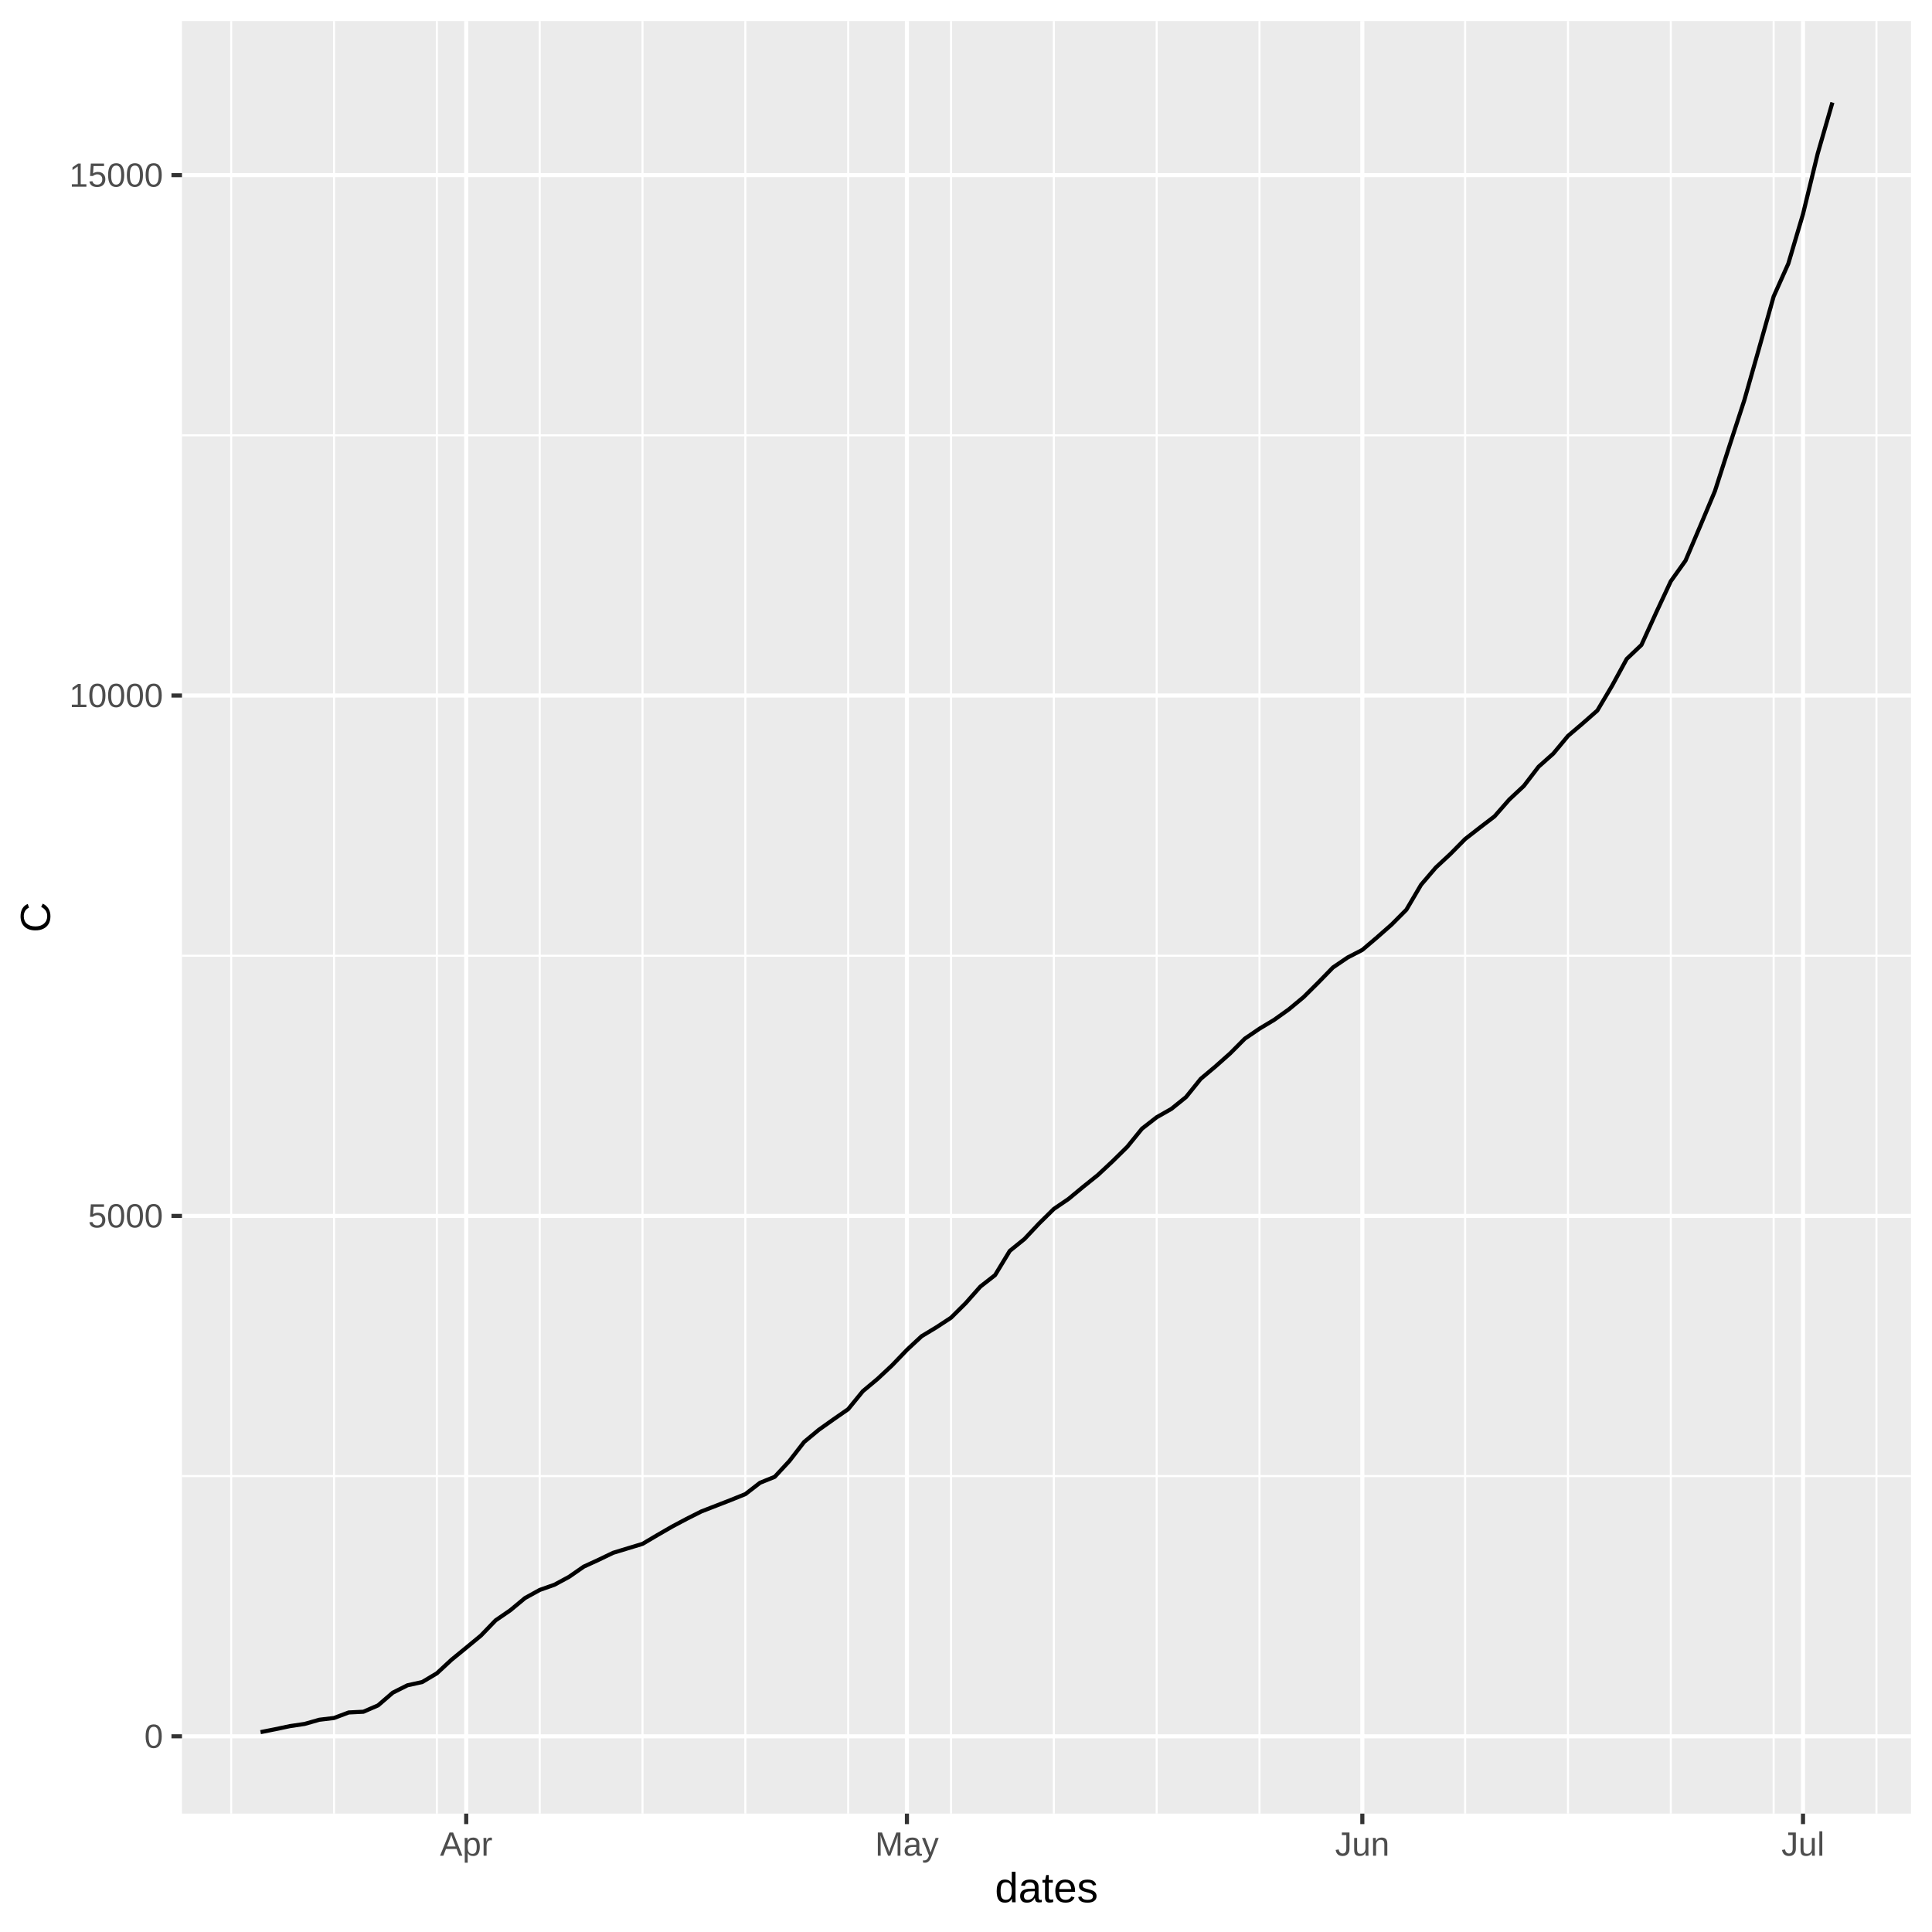
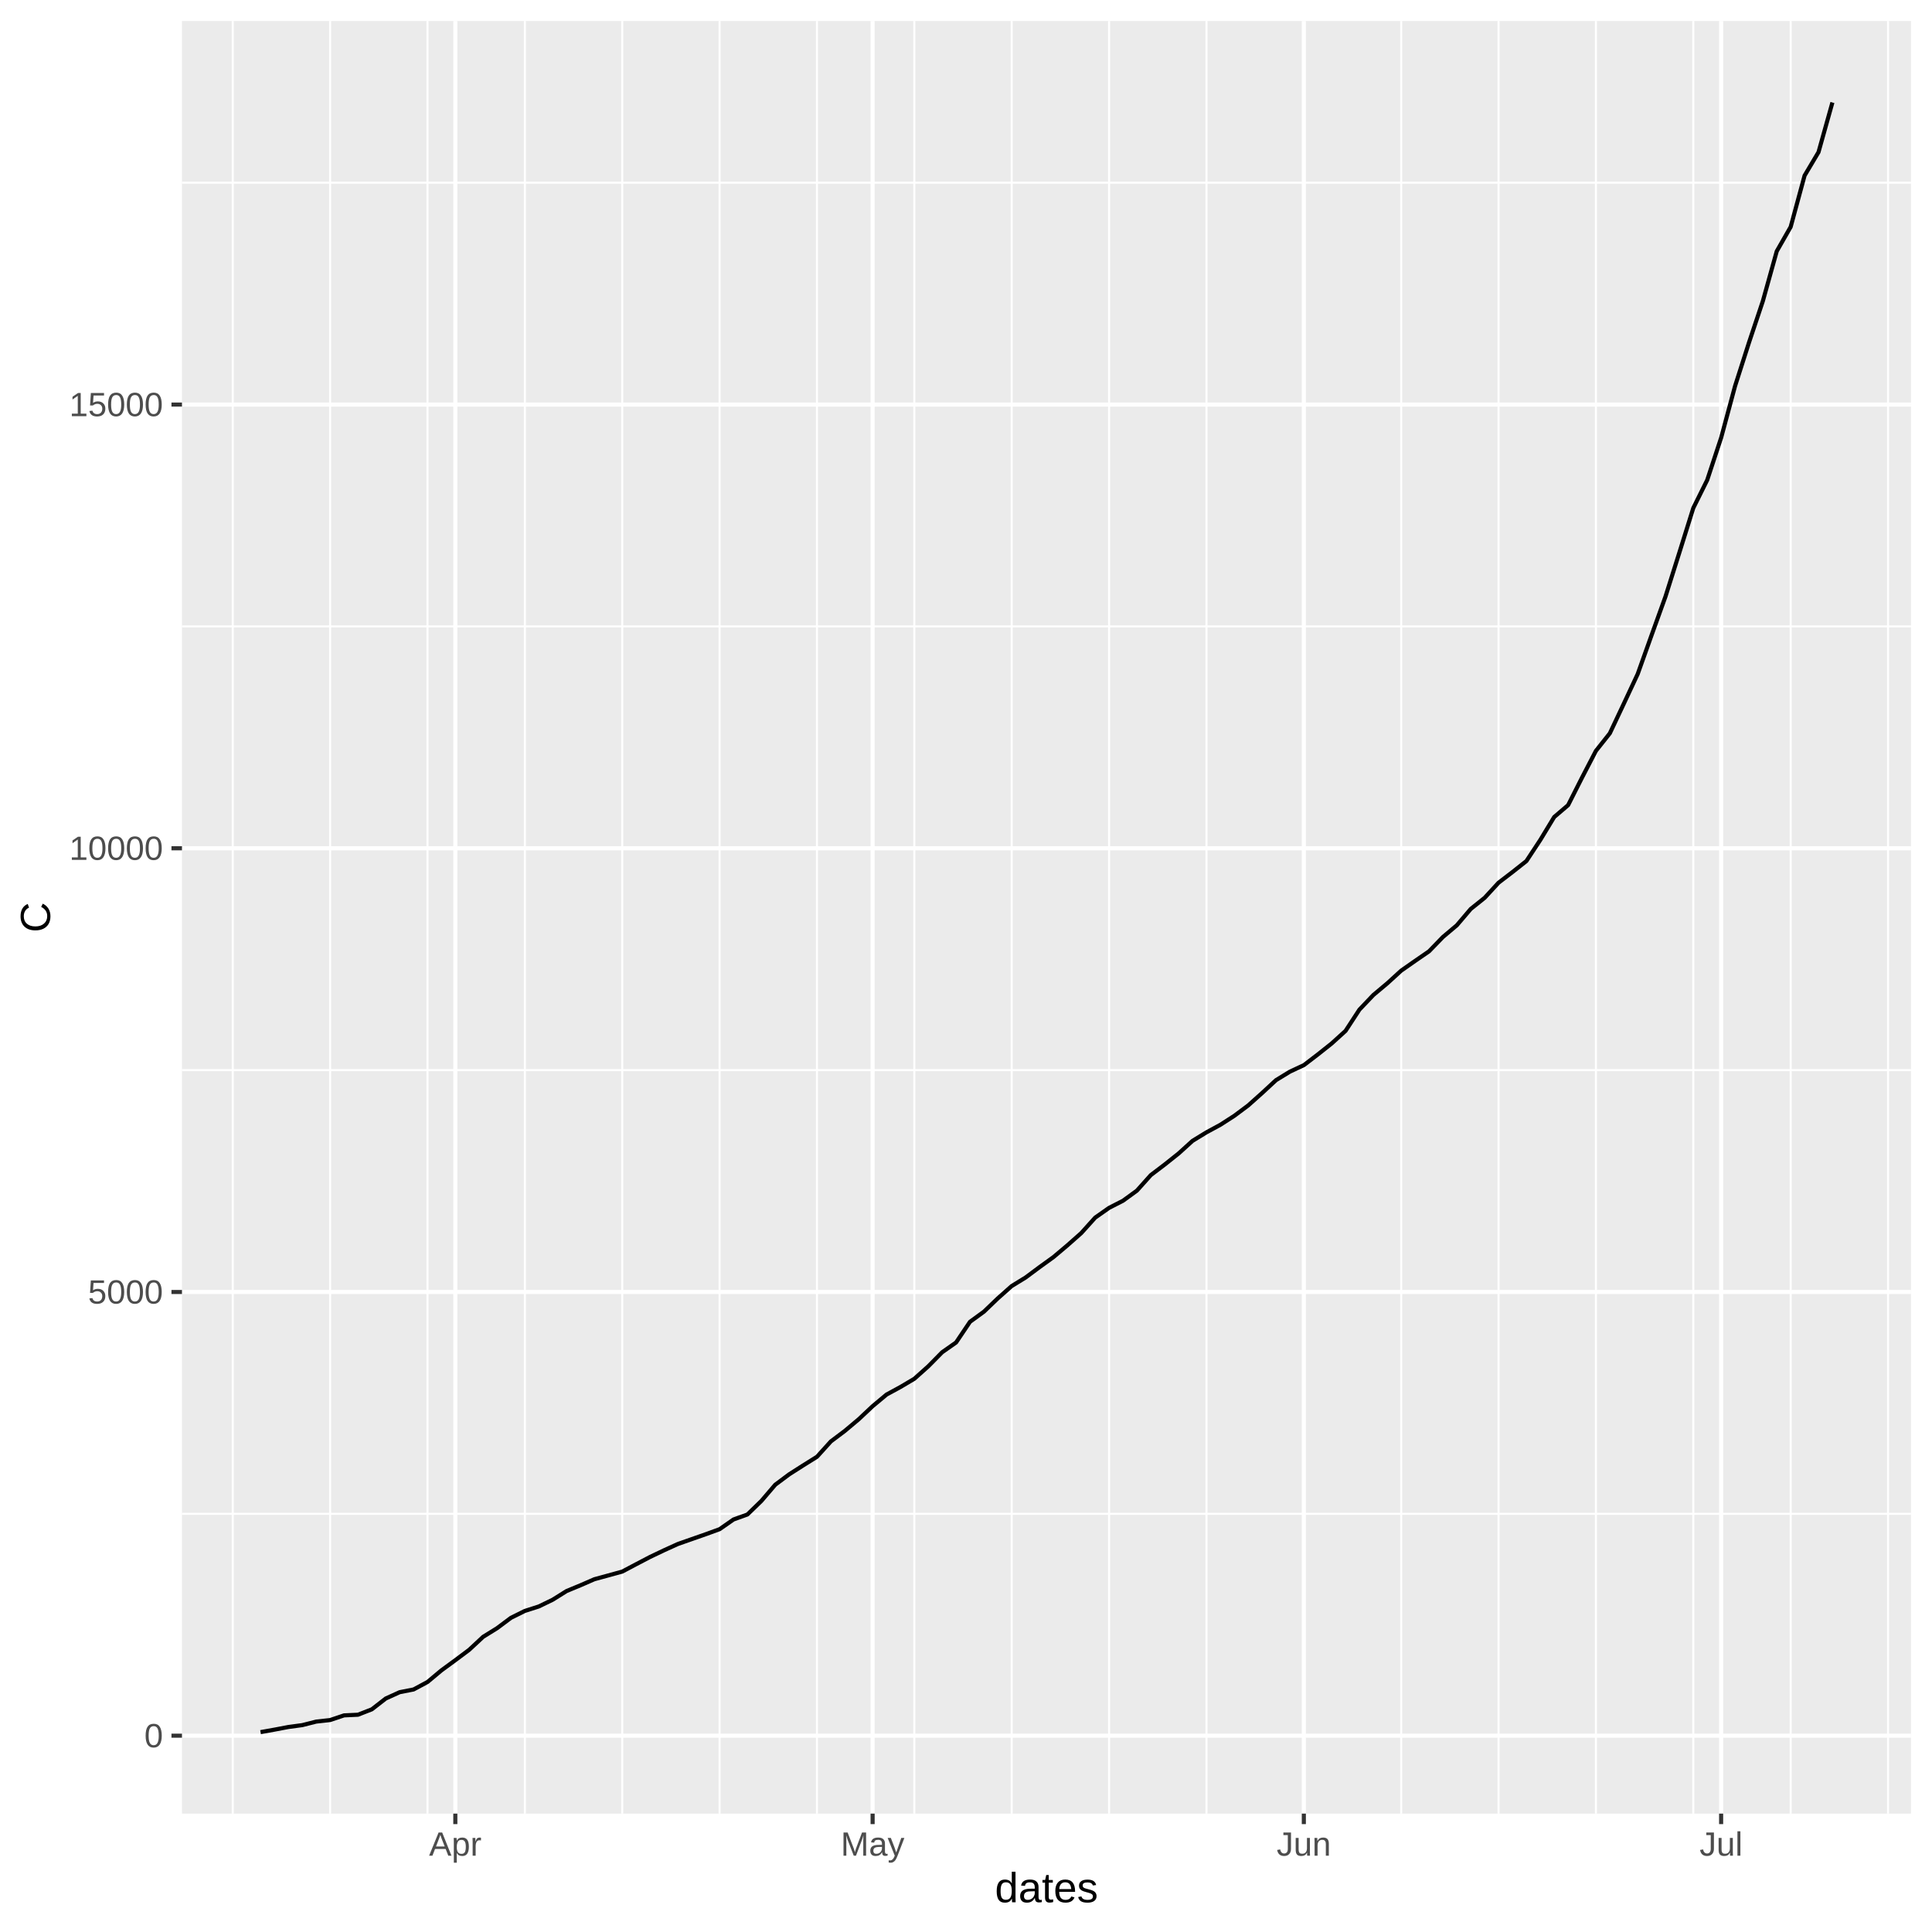
<svg xmlns="http://www.w3.org/2000/svg" viewBox="0 0 504.00 504.00">
  <defs>
    <style type="text/css">
    line, polyline, polygon, path, rect, circle {
      fill: none;
      stroke: #000000;
      stroke-linecap: round;
      stroke-linejoin: round;
      stroke-miterlimit: 10.00;
    }
  </style>
  </defs>
  <rect width="100%" height="100%" style="stroke: none; fill: #FFFFFF;" />
  <rect x="0.00" y="0.00" width="504.00" height="504.00" style="stroke-width: 1.07; stroke: #FFFFFF; fill: #FFFFFF;" />
  <defs>
    <clipPath id="cpNDcuNDd8NDk4LjUyfDQ3My4xMnw1LjQ4">
      <rect x="47.47" y="5.48" width="451.05" height="467.64" />
    </clipPath>
  </defs>
  <rect x="47.47" y="5.48" width="451.05" height="467.64" style="stroke-width: 1.07; stroke: none; fill: #EBEBEB;" clip-path="url(#cpNDcuNDd8NDk4LjUyfDQ3My4xMnw1LjQ4)" />
-   <polyline points="47.47,385.07 498.52,385.07 " style="stroke-width: 0.53; stroke: #FFFFFF; stroke-linecap: butt;" clip-path="url(#cpNDcuNDd8NDk4LjUyfDQ3My4xMnw1LjQ4)" />
-   <polyline points="47.47,249.32 498.52,249.32 " style="stroke-width: 0.53; stroke: #FFFFFF; stroke-linecap: butt;" clip-path="url(#cpNDcuNDd8NDk4LjUyfDQ3My4xMnw1LjQ4)" />
-   <polyline points="47.47,113.56 498.52,113.56 " style="stroke-width: 0.53; stroke: #FFFFFF; stroke-linecap: butt;" clip-path="url(#cpNDcuNDd8NDk4LjUyfDQ3My4xMnw1LjQ4)" />
-   <polyline points="60.31,473.12 60.31,5.48 " style="stroke-width: 0.53; stroke: #FFFFFF; stroke-linecap: butt;" clip-path="url(#cpNDcuNDd8NDk4LjUyfDQ3My4xMnw1LjQ4)" />
-   <polyline points="87.14,473.12 87.14,5.48 " style="stroke-width: 0.53; stroke: #FFFFFF; stroke-linecap: butt;" clip-path="url(#cpNDcuNDd8NDk4LjUyfDQ3My4xMnw1LjQ4)" />
-   <polyline points="113.96,473.12 113.96,5.48 " style="stroke-width: 0.53; stroke: #FFFFFF; stroke-linecap: butt;" clip-path="url(#cpNDcuNDd8NDk4LjUyfDQ3My4xMnw1LjQ4)" />
-   <polyline points="140.79,473.12 140.79,5.48 " style="stroke-width: 0.53; stroke: #FFFFFF; stroke-linecap: butt;" clip-path="url(#cpNDcuNDd8NDk4LjUyfDQ3My4xMnw1LjQ4)" />
-   <polyline points="167.61,473.12 167.61,5.48 " style="stroke-width: 0.53; stroke: #FFFFFF; stroke-linecap: butt;" clip-path="url(#cpNDcuNDd8NDk4LjUyfDQ3My4xMnw1LjQ4)" />
-   <polyline points="194.44,473.12 194.44,5.48 " style="stroke-width: 0.53; stroke: #FFFFFF; stroke-linecap: butt;" clip-path="url(#cpNDcuNDd8NDk4LjUyfDQ3My4xMnw1LjQ4)" />
-   <polyline points="221.26,473.12 221.26,5.48 " style="stroke-width: 0.53; stroke: #FFFFFF; stroke-linecap: butt;" clip-path="url(#cpNDcuNDd8NDk4LjUyfDQ3My4xMnw1LjQ4)" />
-   <polyline points="248.09,473.12 248.09,5.48 " style="stroke-width: 0.53; stroke: #FFFFFF; stroke-linecap: butt;" clip-path="url(#cpNDcuNDd8NDk4LjUyfDQ3My4xMnw1LjQ4)" />
-   <polyline points="274.91,473.12 274.91,5.48 " style="stroke-width: 0.53; stroke: #FFFFFF; stroke-linecap: butt;" clip-path="url(#cpNDcuNDd8NDk4LjUyfDQ3My4xMnw1LjQ4)" />
-   <polyline points="301.74,473.12 301.74,5.48 " style="stroke-width: 0.53; stroke: #FFFFFF; stroke-linecap: butt;" clip-path="url(#cpNDcuNDd8NDk4LjUyfDQ3My4xMnw1LjQ4)" />
-   <polyline points="328.56,473.12 328.56,5.48 " style="stroke-width: 0.53; stroke: #FFFFFF; stroke-linecap: butt;" clip-path="url(#cpNDcuNDd8NDk4LjUyfDQ3My4xMnw1LjQ4)" />
-   <polyline points="382.21,473.12 382.21,5.48 " style="stroke-width: 0.53; stroke: #FFFFFF; stroke-linecap: butt;" clip-path="url(#cpNDcuNDd8NDk4LjUyfDQ3My4xMnw1LjQ4)" />
-   <polyline points="409.04,473.12 409.04,5.48 " style="stroke-width: 0.53; stroke: #FFFFFF; stroke-linecap: butt;" clip-path="url(#cpNDcuNDd8NDk4LjUyfDQ3My4xMnw1LjQ4)" />
-   <polyline points="435.86,473.12 435.86,5.48 " style="stroke-width: 0.53; stroke: #FFFFFF; stroke-linecap: butt;" clip-path="url(#cpNDcuNDd8NDk4LjUyfDQ3My4xMnw1LjQ4)" />
-   <polyline points="462.69,473.12 462.69,5.48 " style="stroke-width: 0.53; stroke: #FFFFFF; stroke-linecap: butt;" clip-path="url(#cpNDcuNDd8NDk4LjUyfDQ3My4xMnw1LjQ4)" />
-   <polyline points="489.51,473.12 489.51,5.48 " style="stroke-width: 0.53; stroke: #FFFFFF; stroke-linecap: butt;" clip-path="url(#cpNDcuNDd8NDk4LjUyfDQ3My4xMnw1LjQ4)" />
-   <polyline points="47.47,452.95 498.52,452.95 " style="stroke-width: 1.07; stroke: #FFFFFF; stroke-linecap: butt;" clip-path="url(#cpNDcuNDd8NDk4LjUyfDQ3My4xMnw1LjQ4)" />
-   <polyline points="47.47,317.19 498.52,317.19 " style="stroke-width: 1.07; stroke: #FFFFFF; stroke-linecap: butt;" clip-path="url(#cpNDcuNDd8NDk4LjUyfDQ3My4xMnw1LjQ4)" />
-   <polyline points="47.47,181.44 498.52,181.44 " style="stroke-width: 1.07; stroke: #FFFFFF; stroke-linecap: butt;" clip-path="url(#cpNDcuNDd8NDk4LjUyfDQ3My4xMnw1LjQ4)" />
-   <polyline points="47.47,45.69 498.52,45.69 " style="stroke-width: 1.07; stroke: #FFFFFF; stroke-linecap: butt;" clip-path="url(#cpNDcuNDd8NDk4LjUyfDQ3My4xMnw1LjQ4)" />
-   <polyline points="121.62,473.12 121.62,5.48 " style="stroke-width: 1.07; stroke: #FFFFFF; stroke-linecap: butt;" clip-path="url(#cpNDcuNDd8NDk4LjUyfDQ3My4xMnw1LjQ4)" />
-   <polyline points="236.59,473.12 236.59,5.48 " style="stroke-width: 1.07; stroke: #FFFFFF; stroke-linecap: butt;" clip-path="url(#cpNDcuNDd8NDk4LjUyfDQ3My4xMnw1LjQ4)" />
-   <polyline points="355.39,473.12 355.39,5.48 " style="stroke-width: 1.07; stroke: #FFFFFF; stroke-linecap: butt;" clip-path="url(#cpNDcuNDd8NDk4LjUyfDQ3My4xMnw1LjQ4)" />
-   <polyline points="470.35,473.12 470.35,5.48 " style="stroke-width: 1.07; stroke: #FFFFFF; stroke-linecap: butt;" clip-path="url(#cpNDcuNDd8NDk4LjUyfDQ3My4xMnw1LjQ4)" />
-   <polyline points="67.97,451.86 71.81,451.10 75.64,450.29 79.47,449.72 83.30,448.63 87.14,448.17 90.97,446.73 94.80,446.54 98.63,444.88 102.46,441.57 106.30,439.64 110.13,438.80 113.96,436.52 117.79,432.97 121.62,429.84 125.46,426.67 129.29,422.70 133.12,420.07 136.95,416.89 140.79,414.77 144.62,413.42 148.45,411.35 152.28,408.69 156.11,406.93 159.95,405.08 163.78,403.91 167.61,402.75 171.44,400.49 175.28,398.27 179.11,396.23 182.94,394.30 186.77,392.81 190.60,391.32 194.44,389.77 198.27,386.81 202.10,385.26 205.93,381.13 209.77,376.17 213.60,372.99 217.43,370.27 221.26,367.61 225.09,362.92 228.93,359.71 232.76,356.13 236.59,352.14 240.42,348.58 244.25,346.27 248.09,343.75 251.92,339.95 255.75,335.63 259.58,332.64 263.42,326.32 267.25,323.22 271.08,319.15 274.91,315.38 278.74,312.77 282.58,309.59 286.41,306.52 290.24,302.94 294.07,299.17 297.91,294.44 301.74,291.46 305.57,289.28 309.40,286.19 313.23,281.44 317.07,278.21 320.90,274.81 324.73,270.96 328.56,268.35 332.40,266.04 336.23,263.30 340.06,260.12 343.89,256.32 347.72,252.39 351.56,249.78 355.39,247.80 359.22,244.54 363.05,241.17 366.88,237.32 370.72,230.80 374.55,226.32 378.38,222.76 382.21,218.88 386.05,215.89 389.88,212.96 393.71,208.59 397.54,205.01 401.37,200.01 405.21,196.59 409.04,191.98 412.87,188.72 416.70,185.35 420.54,178.89 424.37,171.88 428.20,168.25 432.03,159.83 435.86,151.63 439.70,146.25 443.53,137.24 447.36,128.14 451.19,116.22 455.03,104.44 458.86,90.95 462.69,77.34 466.52,68.77 470.35,55.84 474.19,40.04 478.02,26.74 " style="stroke-width: 1.07; stroke-linecap: butt;" clip-path="url(#cpNDcuNDd8NDk4LjUyfDQ3My4xMnw1LjQ4)" />
+   <polyline points="47.47,394.91 498.52,394.91 " style="stroke-width: 0.53; stroke: #FFFFFF; stroke-linecap: butt;" clip-path="url(#cpNDcuNDd8NDk4LjUyfDQ3My4xMnw1LjQ4)" />
+   <polyline points="47.47,279.16 498.52,279.16 " style="stroke-width: 0.53; stroke: #FFFFFF; stroke-linecap: butt;" clip-path="url(#cpNDcuNDd8NDk4LjUyfDQ3My4xMnw1LjQ4)" />
+   <polyline points="47.47,163.41 498.52,163.41 " style="stroke-width: 0.53; stroke: #FFFFFF; stroke-linecap: butt;" clip-path="url(#cpNDcuNDd8NDk4LjUyfDQ3My4xMnw1LjQ4)" />
+   <polyline points="47.47,47.66 498.52,47.66 " style="stroke-width: 0.53; stroke: #FFFFFF; stroke-linecap: butt;" clip-path="url(#cpNDcuNDd8NDk4LjUyfDQ3My4xMnw1LjQ4)" />
+   <polyline points="60.72,473.12 60.72,5.48 " style="stroke-width: 0.53; stroke: #FFFFFF; stroke-linecap: butt;" clip-path="url(#cpNDcuNDd8NDk4LjUyfDQ3My4xMnw1LjQ4)" />
+   <polyline points="86.12,473.12 86.12,5.48 " style="stroke-width: 0.53; stroke: #FFFFFF; stroke-linecap: butt;" clip-path="url(#cpNDcuNDd8NDk4LjUyfDQ3My4xMnw1LjQ4)" />
+   <polyline points="111.52,473.12 111.52,5.48 " style="stroke-width: 0.53; stroke: #FFFFFF; stroke-linecap: butt;" clip-path="url(#cpNDcuNDd8NDk4LjUyfDQ3My4xMnw1LjQ4)" />
+   <polyline points="136.92,473.12 136.92,5.48 " style="stroke-width: 0.53; stroke: #FFFFFF; stroke-linecap: butt;" clip-path="url(#cpNDcuNDd8NDk4LjUyfDQ3My4xMnw1LjQ4)" />
+   <polyline points="162.32,473.12 162.32,5.48 " style="stroke-width: 0.53; stroke: #FFFFFF; stroke-linecap: butt;" clip-path="url(#cpNDcuNDd8NDk4LjUyfDQ3My4xMnw1LjQ4)" />
+   <polyline points="187.72,473.12 187.72,5.48 " style="stroke-width: 0.53; stroke: #FFFFFF; stroke-linecap: butt;" clip-path="url(#cpNDcuNDd8NDk4LjUyfDQ3My4xMnw1LjQ4)" />
+   <polyline points="213.12,473.12 213.12,5.48 " style="stroke-width: 0.53; stroke: #FFFFFF; stroke-linecap: butt;" clip-path="url(#cpNDcuNDd8NDk4LjUyfDQ3My4xMnw1LjQ4)" />
+   <polyline points="238.52,473.12 238.52,5.48 " style="stroke-width: 0.53; stroke: #FFFFFF; stroke-linecap: butt;" clip-path="url(#cpNDcuNDd8NDk4LjUyfDQ3My4xMnw1LjQ4)" />
+   <polyline points="263.92,473.12 263.92,5.48 " style="stroke-width: 0.53; stroke: #FFFFFF; stroke-linecap: butt;" clip-path="url(#cpNDcuNDd8NDk4LjUyfDQ3My4xMnw1LjQ4)" />
+   <polyline points="289.33,473.12 289.33,5.48 " style="stroke-width: 0.53; stroke: #FFFFFF; stroke-linecap: butt;" clip-path="url(#cpNDcuNDd8NDk4LjUyfDQ3My4xMnw1LjQ4)" />
+   <polyline points="314.73,473.12 314.73,5.48 " style="stroke-width: 0.53; stroke: #FFFFFF; stroke-linecap: butt;" clip-path="url(#cpNDcuNDd8NDk4LjUyfDQ3My4xMnw1LjQ4)" />
+   <polyline points="365.53,473.12 365.53,5.48 " style="stroke-width: 0.53; stroke: #FFFFFF; stroke-linecap: butt;" clip-path="url(#cpNDcuNDd8NDk4LjUyfDQ3My4xMnw1LjQ4)" />
+   <polyline points="390.93,473.12 390.93,5.48 " style="stroke-width: 0.53; stroke: #FFFFFF; stroke-linecap: butt;" clip-path="url(#cpNDcuNDd8NDk4LjUyfDQ3My4xMnw1LjQ4)" />
+   <polyline points="416.33,473.12 416.33,5.48 " style="stroke-width: 0.53; stroke: #FFFFFF; stroke-linecap: butt;" clip-path="url(#cpNDcuNDd8NDk4LjUyfDQ3My4xMnw1LjQ4)" />
+   <polyline points="441.73,473.12 441.73,5.48 " style="stroke-width: 0.53; stroke: #FFFFFF; stroke-linecap: butt;" clip-path="url(#cpNDcuNDd8NDk4LjUyfDQ3My4xMnw1LjQ4)" />
+   <polyline points="467.13,473.12 467.13,5.48 " style="stroke-width: 0.53; stroke: #FFFFFF; stroke-linecap: butt;" clip-path="url(#cpNDcuNDd8NDk4LjUyfDQ3My4xMnw1LjQ4)" />
+   <polyline points="492.53,473.12 492.53,5.48 " style="stroke-width: 0.53; stroke: #FFFFFF; stroke-linecap: butt;" clip-path="url(#cpNDcuNDd8NDk4LjUyfDQ3My4xMnw1LjQ4)" />
+   <polyline points="47.47,452.79 498.52,452.79 " style="stroke-width: 1.07; stroke: #FFFFFF; stroke-linecap: butt;" clip-path="url(#cpNDcuNDd8NDk4LjUyfDQ3My4xMnw1LjQ4)" />
+   <polyline points="47.47,337.04 498.52,337.04 " style="stroke-width: 1.07; stroke: #FFFFFF; stroke-linecap: butt;" clip-path="url(#cpNDcuNDd8NDk4LjUyfDQ3My4xMnw1LjQ4)" />
+   <polyline points="47.47,221.29 498.52,221.29 " style="stroke-width: 1.07; stroke: #FFFFFF; stroke-linecap: butt;" clip-path="url(#cpNDcuNDd8NDk4LjUyfDQ3My4xMnw1LjQ4)" />
+   <polyline points="47.47,105.54 498.52,105.54 " style="stroke-width: 1.07; stroke: #FFFFFF; stroke-linecap: butt;" clip-path="url(#cpNDcuNDd8NDk4LjUyfDQ3My4xMnw1LjQ4)" />
+   <polyline points="118.78,473.12 118.78,5.48 " style="stroke-width: 1.07; stroke: #FFFFFF; stroke-linecap: butt;" clip-path="url(#cpNDcuNDd8NDk4LjUyfDQ3My4xMnw1LjQ4)" />
+   <polyline points="227.64,473.12 227.64,5.48 " style="stroke-width: 1.07; stroke: #FFFFFF; stroke-linecap: butt;" clip-path="url(#cpNDcuNDd8NDk4LjUyfDQ3My4xMnw1LjQ4)" />
+   <polyline points="340.13,473.12 340.13,5.48 " style="stroke-width: 1.07; stroke: #FFFFFF; stroke-linecap: butt;" clip-path="url(#cpNDcuNDd8NDk4LjUyfDQ3My4xMnw1LjQ4)" />
+   <polyline points="448.99,473.12 448.99,5.48 " style="stroke-width: 1.07; stroke: #FFFFFF; stroke-linecap: butt;" clip-path="url(#cpNDcuNDd8NDk4LjUyfDQ3My4xMnw1LjQ4)" />
+   <polyline points="67.97,451.86 71.60,451.21 75.23,450.52 78.86,450.03 82.49,449.11 86.12,448.71 89.75,447.49 93.38,447.32 97.00,445.91 100.63,443.09 104.26,441.44 107.89,440.73 111.52,438.78 115.15,435.75 118.78,433.09 122.40,430.38 126.03,427.00 129.66,424.75 133.29,422.04 136.92,420.24 140.55,419.08 144.18,417.32 147.81,415.05 151.43,413.55 155.06,411.97 158.69,410.98 162.32,409.98 165.95,408.06 169.58,406.16 173.21,404.43 176.84,402.78 180.46,401.51 184.09,400.24 187.72,398.92 191.35,396.39 194.98,395.08 198.61,391.56 202.24,387.32 205.87,384.61 209.49,382.30 213.12,380.03 216.75,376.02 220.38,373.29 224.01,370.24 227.64,366.83 231.27,363.80 234.89,361.83 238.52,359.68 242.15,356.44 245.78,352.76 249.41,350.21 253.04,344.82 256.67,342.18 260.30,338.70 263.92,335.49 267.55,333.26 271.18,330.56 274.81,327.94 278.44,324.88 282.07,321.67 285.70,317.64 289.33,315.09 292.95,313.24 296.58,310.60 300.21,306.55 303.84,303.79 307.47,300.90 311.10,297.61 314.73,295.39 318.36,293.42 321.98,291.09 325.61,288.38 329.24,285.14 332.87,281.78 336.50,279.56 340.13,277.87 343.76,275.09 347.38,272.22 351.01,268.93 354.64,263.37 358.27,259.56 361.90,256.52 365.53,253.21 369.16,250.67 372.79,248.17 376.41,244.44 380.04,241.38 383.67,237.12 387.30,234.21 390.93,230.27 394.56,227.49 398.19,224.62 401.82,219.11 405.44,213.14 409.07,210.04 412.70,202.86 416.33,195.87 419.96,191.29 423.59,183.60 427.22,175.84 430.85,165.68 434.47,155.63 438.10,144.13 441.73,132.53 445.36,125.22 448.99,114.20 452.62,100.72 456.25,89.38 459.87,78.55 463.50,65.54 467.13,59.19 470.76,45.81 474.39,39.70 478.02,26.74 " style="stroke-width: 1.07; stroke-linecap: butt;" clip-path="url(#cpNDcuNDd8NDk4LjUyfDQ3My4xMnw1LjQ4)" />
  <defs>
    <clipPath id="cpMC4wMHw1MDQuMDB8NTA0LjAwfDAuMDA=">
      <rect x="0.00" y="0.00" width="504.00" height="504.00" />
    </clipPath>
  </defs>
  <g clip-path="url(#cpMC4wMHw1MDQuMDB8NTA0LjAwfDAuMDA=)">
-     <text x="37.65" y="455.98" style="font-size: 8.80px; fill: #4D4D4D; font-family: Liberation Sans;" textLength="4.89px" lengthAdjust="spacingAndGlyphs">0</text>
+     <text x="37.65" y="455.82" style="font-size: 8.80px; fill: #4D4D4D; font-family: Liberation Sans;" textLength="4.89px" lengthAdjust="spacingAndGlyphs">0</text>
  </g>
  <g clip-path="url(#cpMC4wMHw1MDQuMDB8NTA0LjAwfDAuMDA=)">
-     <text x="22.96" y="320.22" style="font-size: 8.80px; fill: #4D4D4D; font-family: Liberation Sans;" textLength="19.58px" lengthAdjust="spacingAndGlyphs">5000</text>
+     <text x="22.96" y="340.07" style="font-size: 8.80px; fill: #4D4D4D; font-family: Liberation Sans;" textLength="19.58px" lengthAdjust="spacingAndGlyphs">5000</text>
  </g>
  <g clip-path="url(#cpMC4wMHw1MDQuMDB8NTA0LjAwfDAuMDA=)">
-     <text x="18.07" y="184.47" style="font-size: 8.80px; fill: #4D4D4D; font-family: Liberation Sans;" textLength="24.47px" lengthAdjust="spacingAndGlyphs">10000</text>
+     <text x="18.07" y="224.32" style="font-size: 8.80px; fill: #4D4D4D; font-family: Liberation Sans;" textLength="24.47px" lengthAdjust="spacingAndGlyphs">10000</text>
  </g>
  <g clip-path="url(#cpMC4wMHw1MDQuMDB8NTA0LjAwfDAuMDA=)">
-     <text x="18.07" y="48.71" style="font-size: 8.80px; fill: #4D4D4D; font-family: Liberation Sans;" textLength="24.47px" lengthAdjust="spacingAndGlyphs">15000</text>
+     <text x="18.07" y="108.57" style="font-size: 8.80px; fill: #4D4D4D; font-family: Liberation Sans;" textLength="24.47px" lengthAdjust="spacingAndGlyphs">15000</text>
  </g>
-   <polyline points="44.73,452.95 47.47,452.95 " style="stroke-width: 1.07; stroke: #333333; stroke-linecap: butt;" clip-path="url(#cpMC4wMHw1MDQuMDB8NTA0LjAwfDAuMDA=)" />
-   <polyline points="44.73,317.19 47.47,317.19 " style="stroke-width: 1.07; stroke: #333333; stroke-linecap: butt;" clip-path="url(#cpMC4wMHw1MDQuMDB8NTA0LjAwfDAuMDA=)" />
-   <polyline points="44.73,181.44 47.47,181.44 " style="stroke-width: 1.07; stroke: #333333; stroke-linecap: butt;" clip-path="url(#cpMC4wMHw1MDQuMDB8NTA0LjAwfDAuMDA=)" />
-   <polyline points="44.73,45.69 47.47,45.69 " style="stroke-width: 1.07; stroke: #333333; stroke-linecap: butt;" clip-path="url(#cpMC4wMHw1MDQuMDB8NTA0LjAwfDAuMDA=)" />
-   <polyline points="121.62,475.86 121.62,473.12 " style="stroke-width: 1.07; stroke: #333333; stroke-linecap: butt;" clip-path="url(#cpMC4wMHw1MDQuMDB8NTA0LjAwfDAuMDA=)" />
-   <polyline points="236.59,475.86 236.59,473.12 " style="stroke-width: 1.07; stroke: #333333; stroke-linecap: butt;" clip-path="url(#cpMC4wMHw1MDQuMDB8NTA0LjAwfDAuMDA=)" />
-   <polyline points="355.39,475.86 355.39,473.12 " style="stroke-width: 1.07; stroke: #333333; stroke-linecap: butt;" clip-path="url(#cpMC4wMHw1MDQuMDB8NTA0LjAwfDAuMDA=)" />
-   <polyline points="470.35,475.86 470.35,473.12 " style="stroke-width: 1.07; stroke: #333333; stroke-linecap: butt;" clip-path="url(#cpMC4wMHw1MDQuMDB8NTA0LjAwfDAuMDA=)" />
+   <polyline points="44.73,452.79 47.47,452.79 " style="stroke-width: 1.07; stroke: #333333; stroke-linecap: butt;" clip-path="url(#cpMC4wMHw1MDQuMDB8NTA0LjAwfDAuMDA=)" />
+   <polyline points="44.73,337.04 47.47,337.04 " style="stroke-width: 1.07; stroke: #333333; stroke-linecap: butt;" clip-path="url(#cpMC4wMHw1MDQuMDB8NTA0LjAwfDAuMDA=)" />
+   <polyline points="44.73,221.29 47.47,221.29 " style="stroke-width: 1.07; stroke: #333333; stroke-linecap: butt;" clip-path="url(#cpMC4wMHw1MDQuMDB8NTA0LjAwfDAuMDA=)" />
+   <polyline points="44.73,105.54 47.47,105.54 " style="stroke-width: 1.07; stroke: #333333; stroke-linecap: butt;" clip-path="url(#cpMC4wMHw1MDQuMDB8NTA0LjAwfDAuMDA=)" />
+   <polyline points="118.78,475.86 118.78,473.12 " style="stroke-width: 1.07; stroke: #333333; stroke-linecap: butt;" clip-path="url(#cpMC4wMHw1MDQuMDB8NTA0LjAwfDAuMDA=)" />
+   <polyline points="227.64,475.86 227.64,473.12 " style="stroke-width: 1.07; stroke: #333333; stroke-linecap: butt;" clip-path="url(#cpMC4wMHw1MDQuMDB8NTA0LjAwfDAuMDA=)" />
+   <polyline points="340.13,475.86 340.13,473.12 " style="stroke-width: 1.07; stroke: #333333; stroke-linecap: butt;" clip-path="url(#cpMC4wMHw1MDQuMDB8NTA0LjAwfDAuMDA=)" />
+   <polyline points="448.99,475.86 448.99,473.12 " style="stroke-width: 1.07; stroke: #333333; stroke-linecap: butt;" clip-path="url(#cpMC4wMHw1MDQuMDB8NTA0LjAwfDAuMDA=)" />
  <g clip-path="url(#cpMC4wMHw1MDQuMDB8NTA0LjAwfDAuMDA=)">
-     <text x="114.78" y="484.10" style="font-size: 8.80px; fill: #4D4D4D; font-family: Liberation Sans;" textLength="13.69px" lengthAdjust="spacingAndGlyphs">Apr</text>
+     <text x="111.93" y="484.10" style="font-size: 8.80px; fill: #4D4D4D; font-family: Liberation Sans;" textLength="13.69px" lengthAdjust="spacingAndGlyphs">Apr</text>
  </g>
  <g clip-path="url(#cpMC4wMHw1MDQuMDB8NTA0LjAwfDAuMDA=)">
-     <text x="228.28" y="484.10" style="font-size: 8.80px; fill: #4D4D4D; font-family: Liberation Sans;" textLength="16.62px" lengthAdjust="spacingAndGlyphs">May</text>
+     <text x="219.33" y="484.10" style="font-size: 8.80px; fill: #4D4D4D; font-family: Liberation Sans;" textLength="16.62px" lengthAdjust="spacingAndGlyphs">May</text>
  </g>
  <g clip-path="url(#cpMC4wMHw1MDQuMDB8NTA0LjAwfDAuMDA=)">
-     <text x="348.29" y="484.10" style="font-size: 8.80px; fill: #4D4D4D; font-family: Liberation Sans;" textLength="14.19px" lengthAdjust="spacingAndGlyphs">Jun</text>
+     <text x="333.03" y="484.10" style="font-size: 8.80px; fill: #4D4D4D; font-family: Liberation Sans;" textLength="14.19px" lengthAdjust="spacingAndGlyphs">Jun</text>
  </g>
  <g clip-path="url(#cpMC4wMHw1MDQuMDB8NTA0LjAwfDAuMDA=)">
-     <text x="464.73" y="484.10" style="font-size: 8.80px; fill: #4D4D4D; font-family: Liberation Sans;" textLength="11.25px" lengthAdjust="spacingAndGlyphs">Jul</text>
+     <text x="443.36" y="484.10" style="font-size: 8.80px; fill: #4D4D4D; font-family: Liberation Sans;" textLength="11.25px" lengthAdjust="spacingAndGlyphs">Jul</text>
  </g>
  <g clip-path="url(#cpMC4wMHw1MDQuMDB8NTA0LjAwfDAuMDA=)">
    <text x="259.54" y="496.24" style="font-size: 11.00px; font-family: Liberation Sans;" textLength="26.91px" lengthAdjust="spacingAndGlyphs">dates</text>
  </g>
  <g clip-path="url(#cpMC4wMHw1MDQuMDB8NTA0LjAwfDAuMDA=)">
    <text transform="translate(13.05,243.27) rotate(-90)" style="font-size: 11.00px; font-family: Liberation Sans;" textLength="7.94px" lengthAdjust="spacingAndGlyphs">C</text>
  </g>
</svg>
